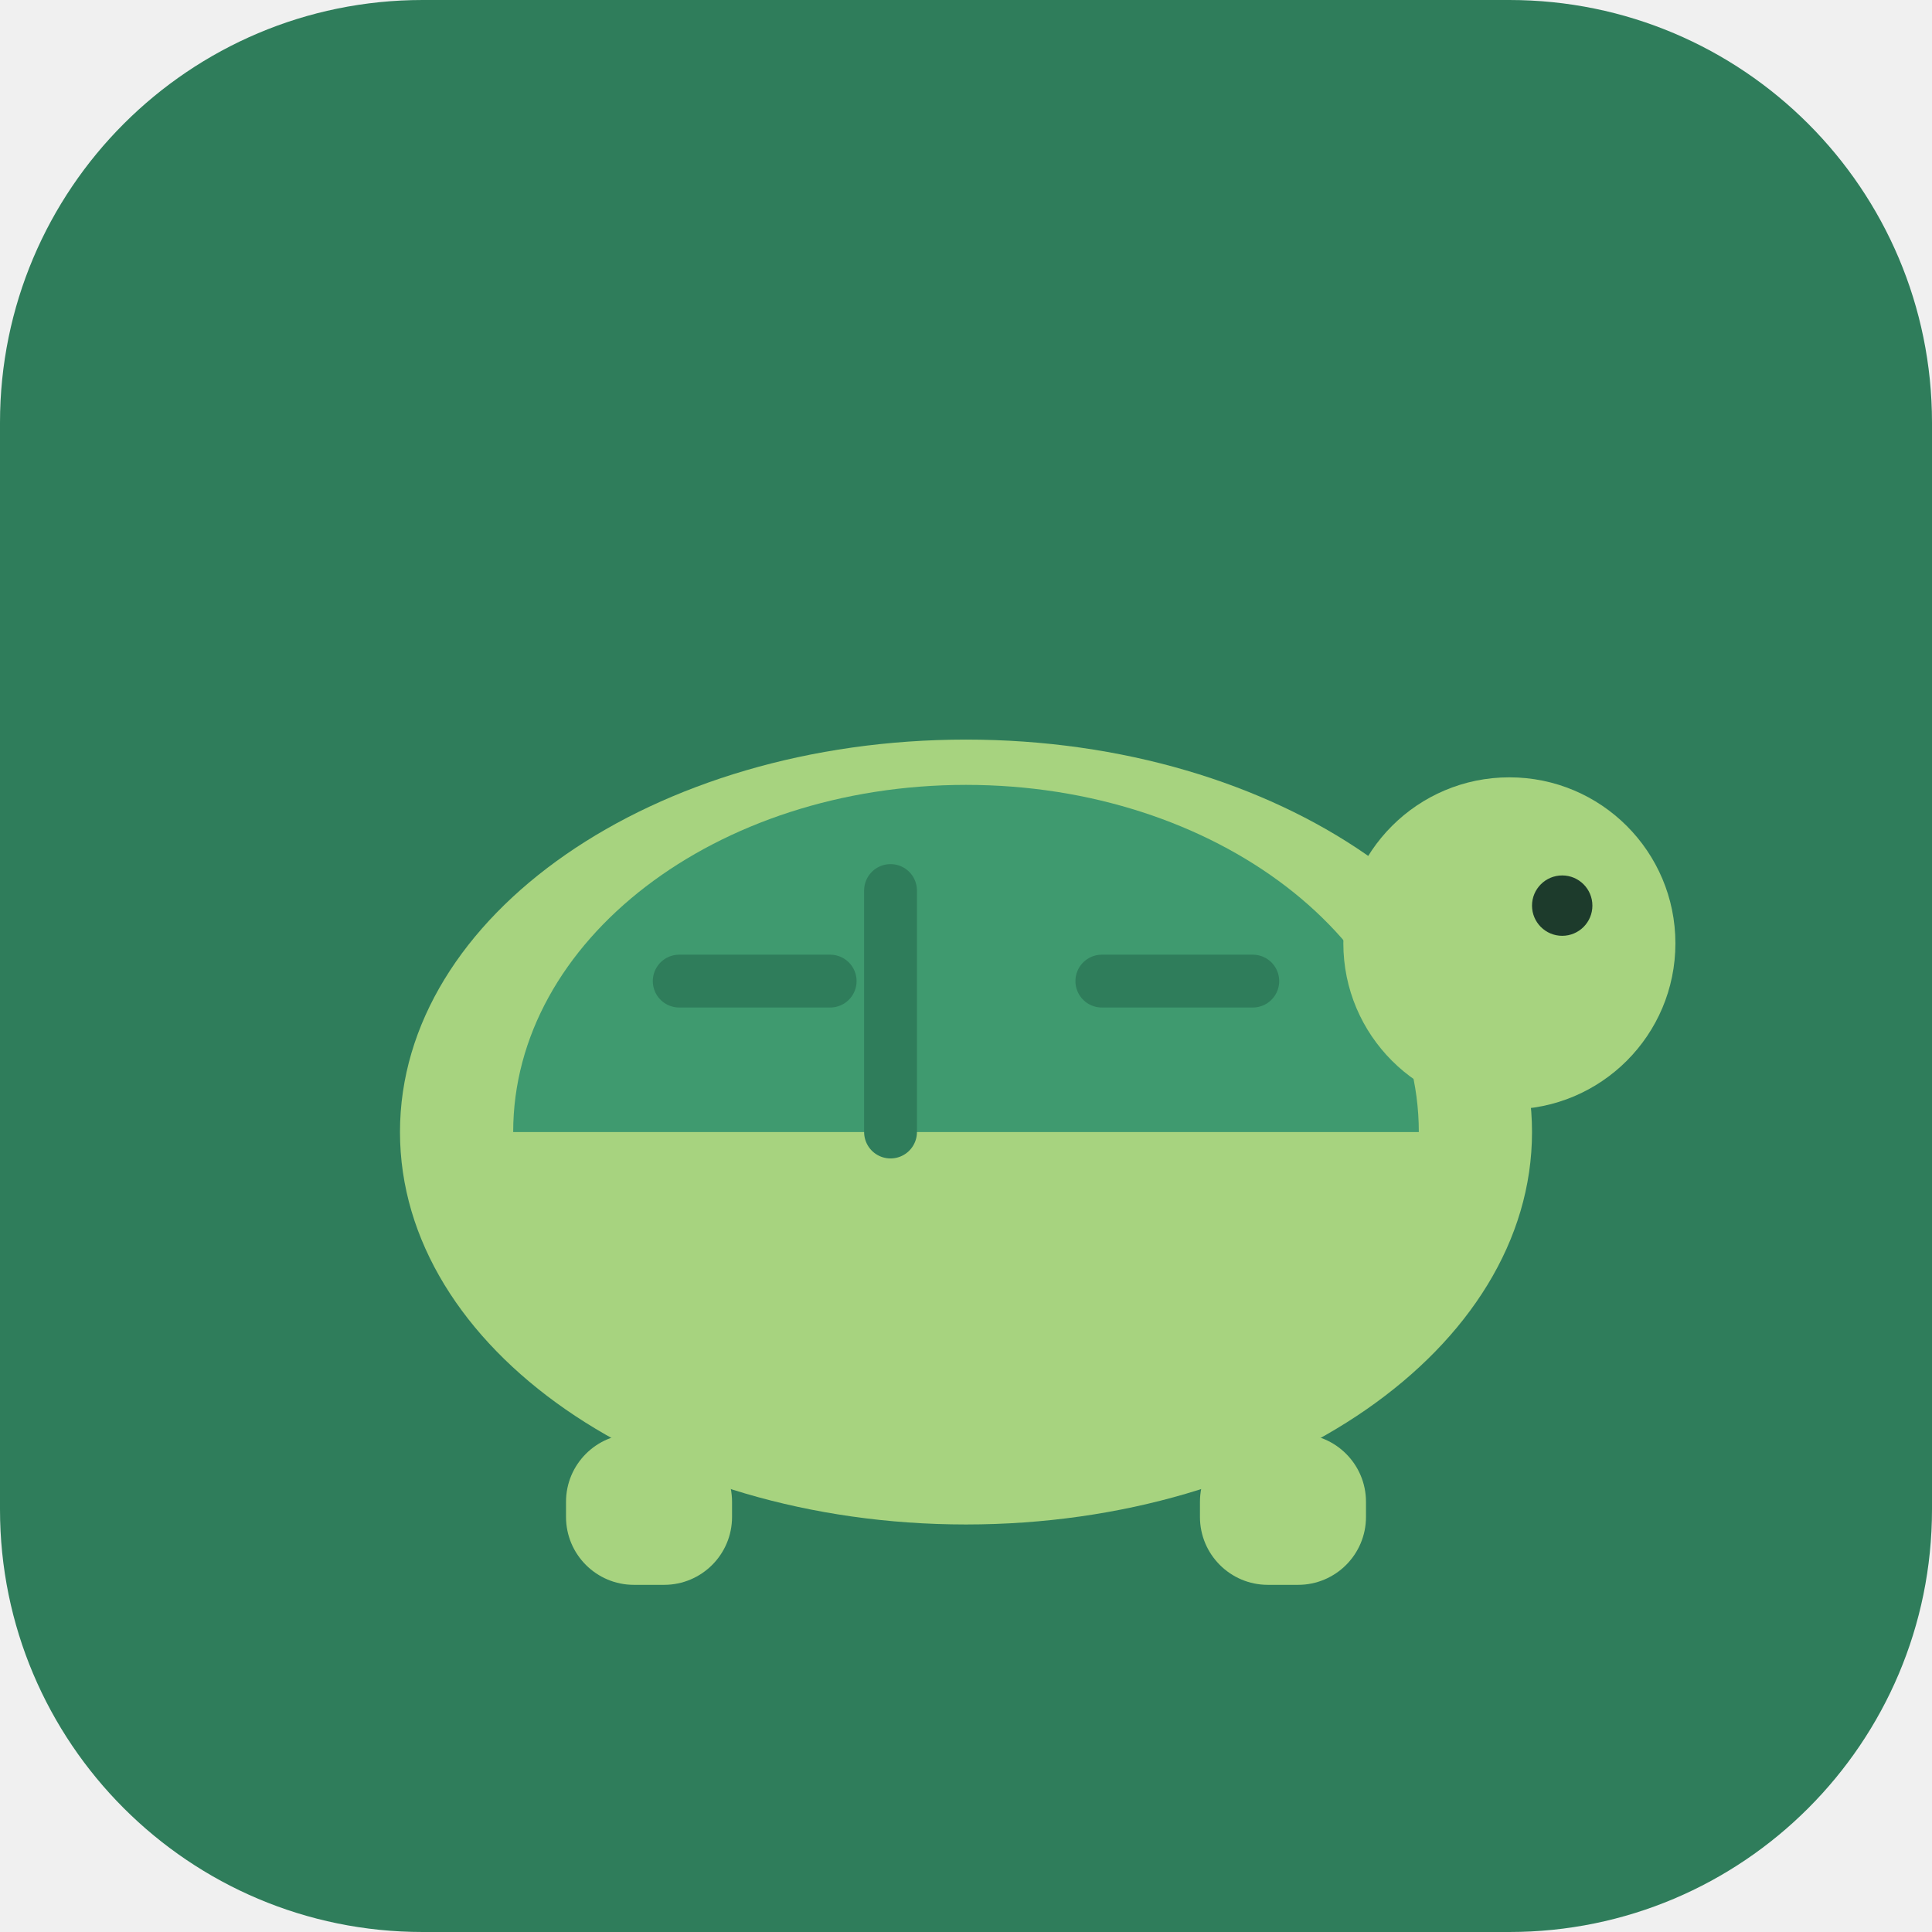
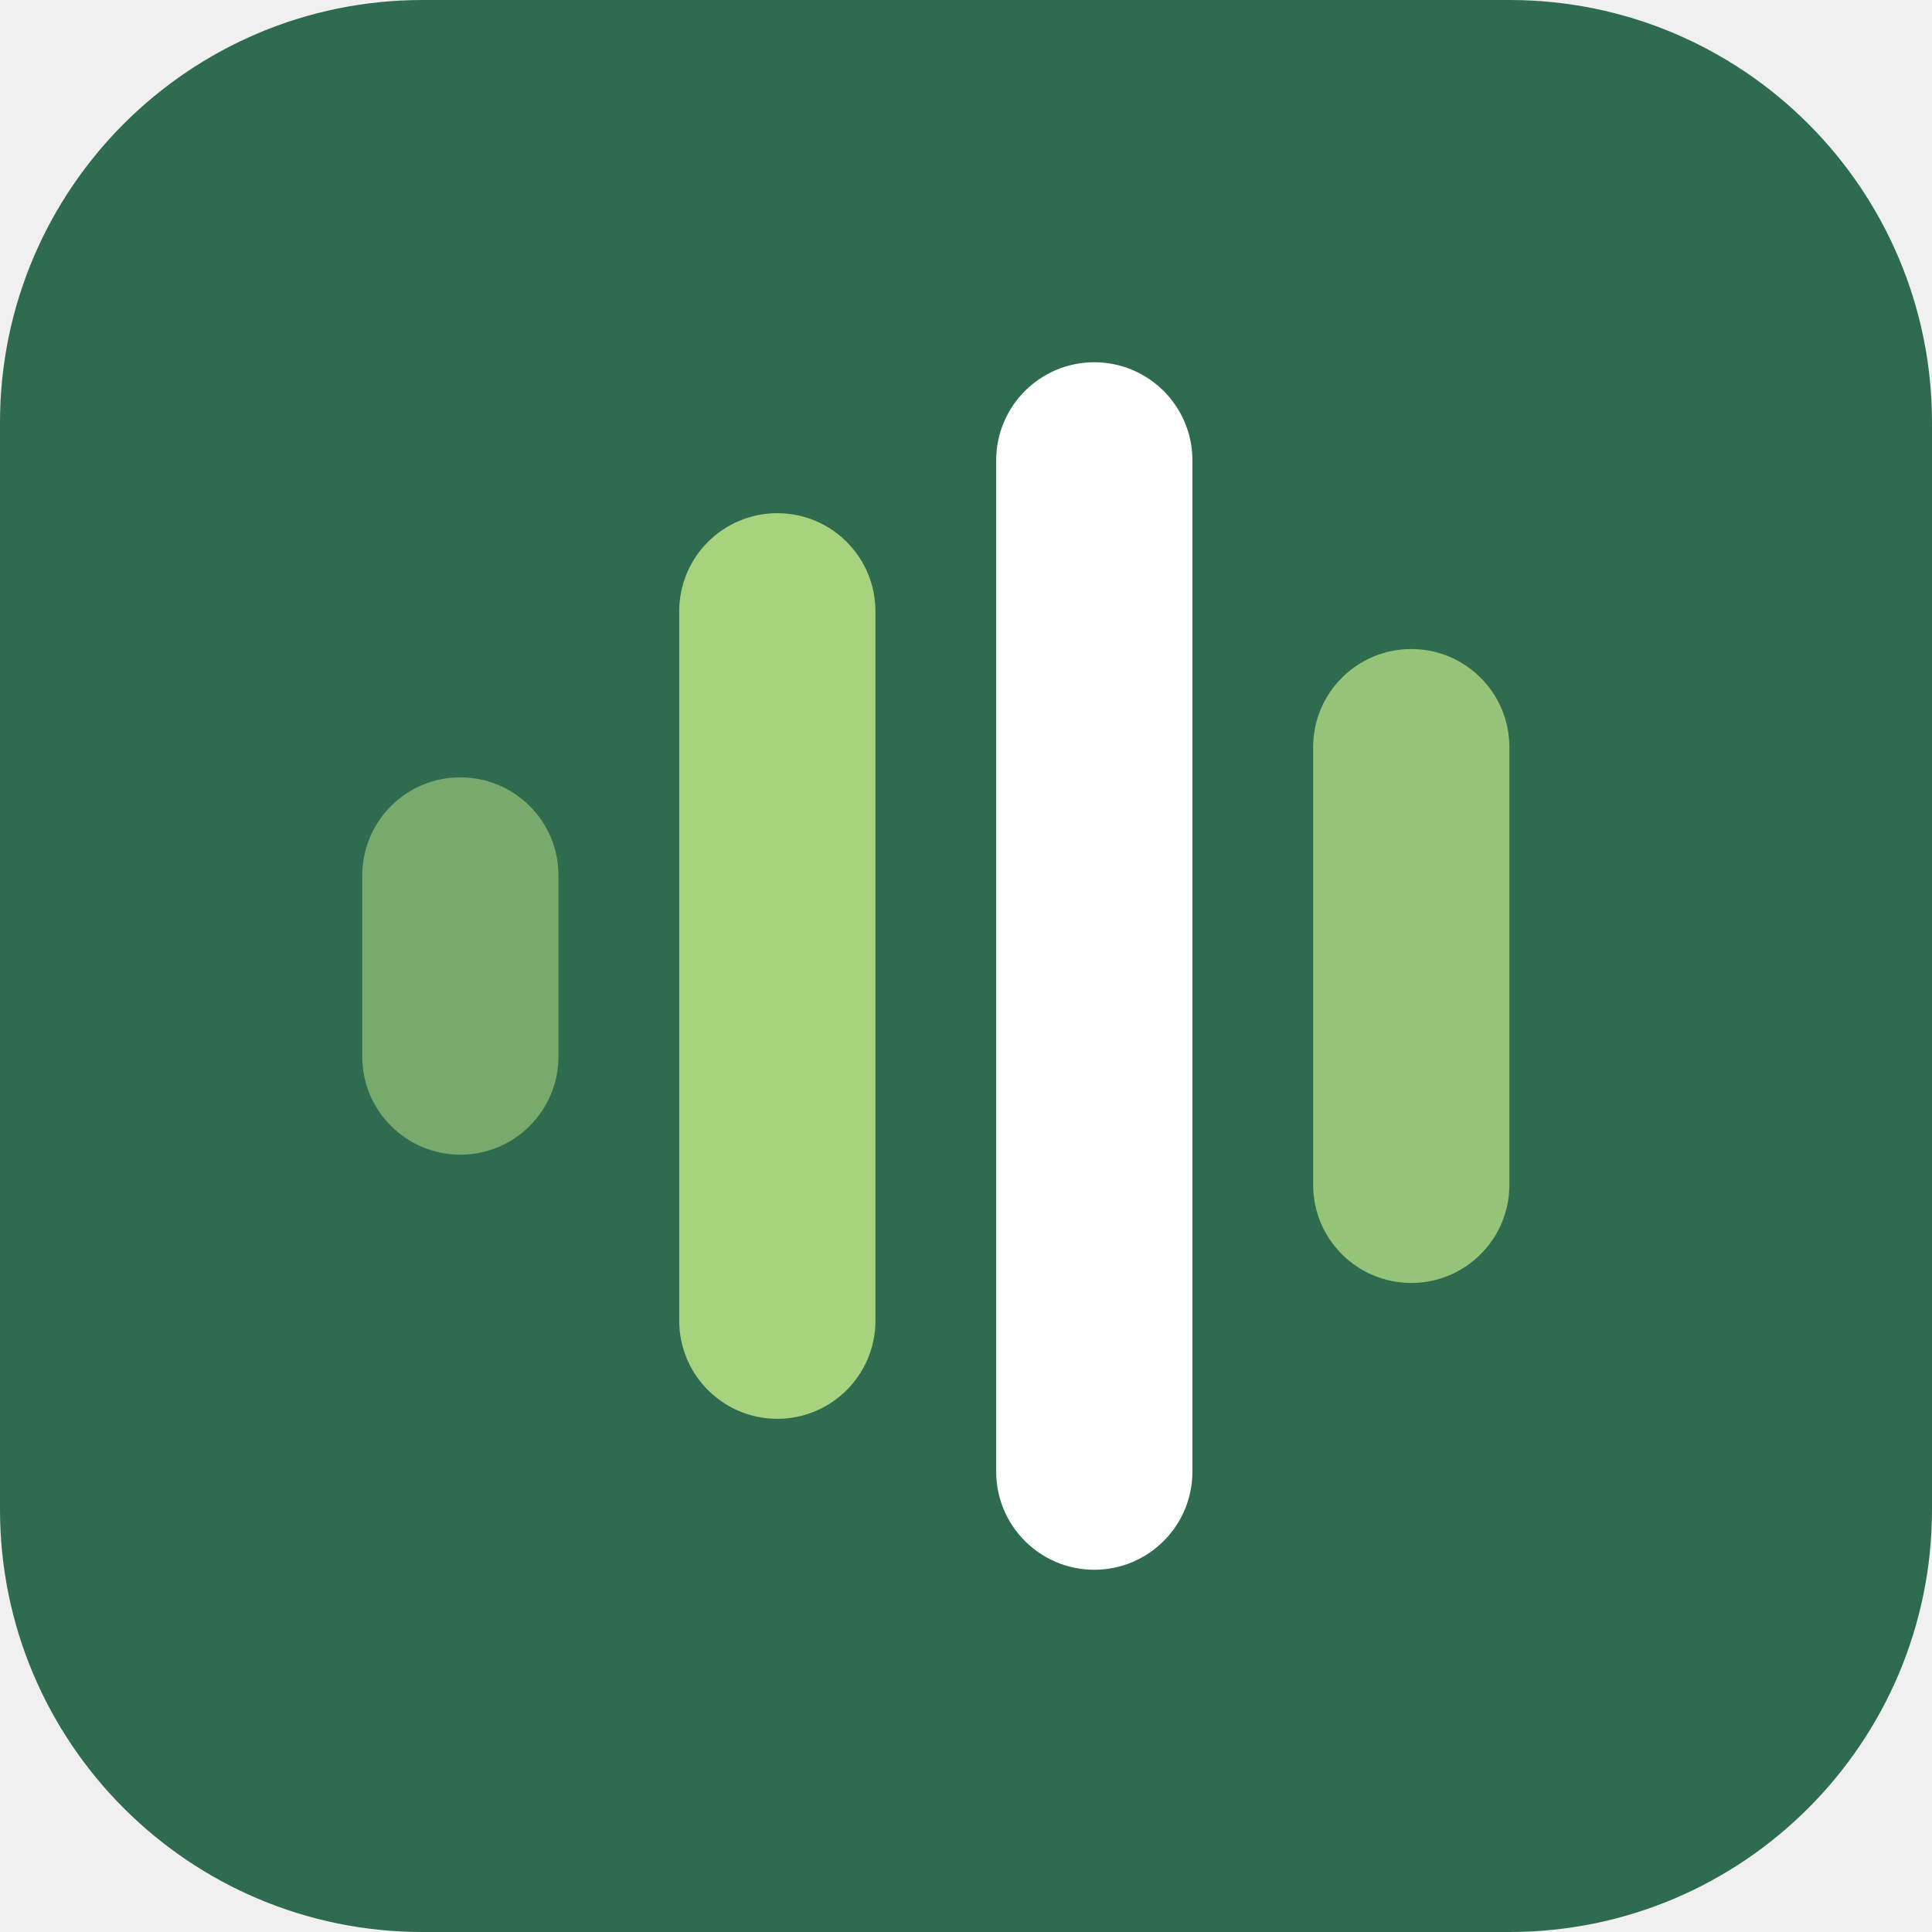
<svg xmlns="http://www.w3.org/2000/svg" viewBox="0 0 512 512">
-   <rect width="512" height="512" rx="112" fill="#2f7d5b" />
-   <ellipse cx="256" cy="300" rx="150" ry="104" fill="#a7d37f" />
-   <path d="M136 300a120 92 0 0 1 240 0z" fill="#3f9a6f" />
-   <path d="M180 260h40M236 236v64M292 260h40" stroke="#2f7d5b" stroke-width="14" stroke-linecap="round" />
-   <circle cx="400" cy="250" r="44" fill="#a7d37f" />
-   <circle cx="414" cy="240" r="8" fill="#1d3b2c" />
-   <rect x="150" y="380" width="44" height="40" rx="18" fill="#a7d37f" />
-   <rect x="318" y="380" width="44" height="40" rx="18" fill="#a7d37f" />
+   <rect width="512" height="512" rx="112" fill="#2f6b4f" />
+   <rect x="96" y="206" width="52" height="100" rx="26" fill="#a7d37f" opacity=".6" />
+   <rect x="180" y="136" width="52" height="240" rx="26" fill="#a7d37f" />
+   <rect x="264" y="96" width="52" height="320" rx="26" fill="#ffffff" />
+   <rect x="348" y="172" width="52" height="168" rx="26" fill="#a7d37f" opacity=".85" />
</svg>
